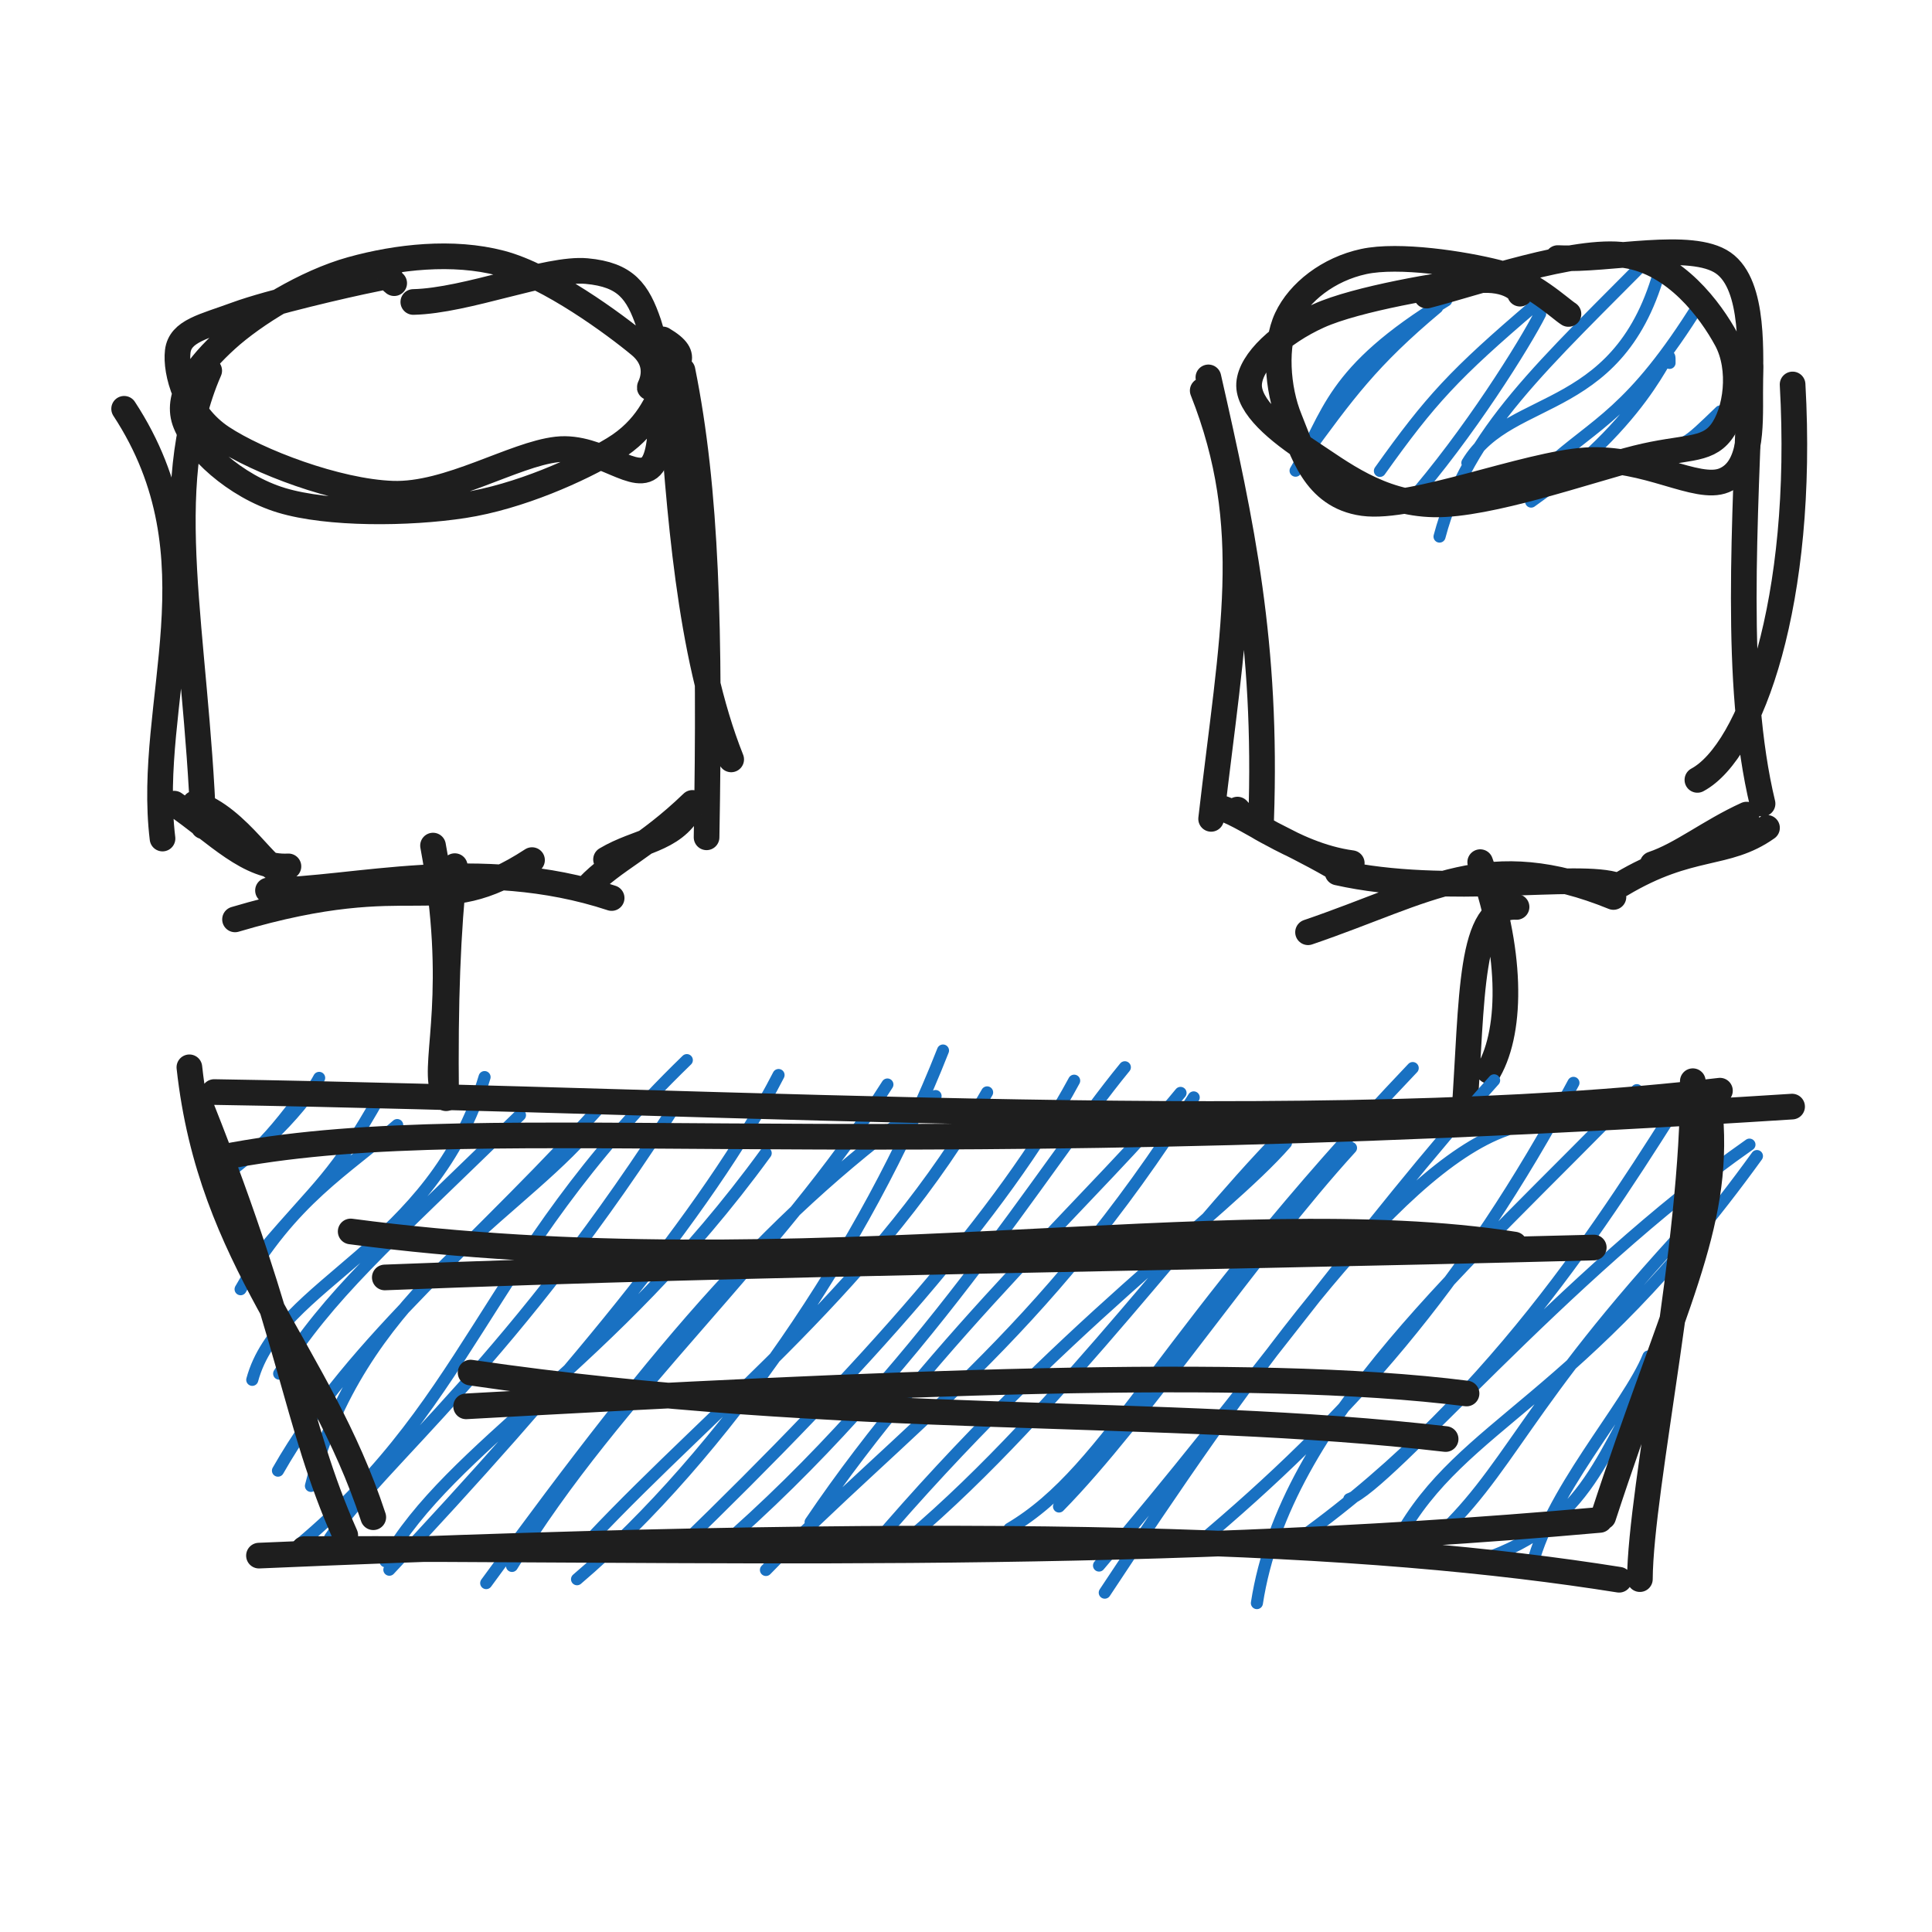
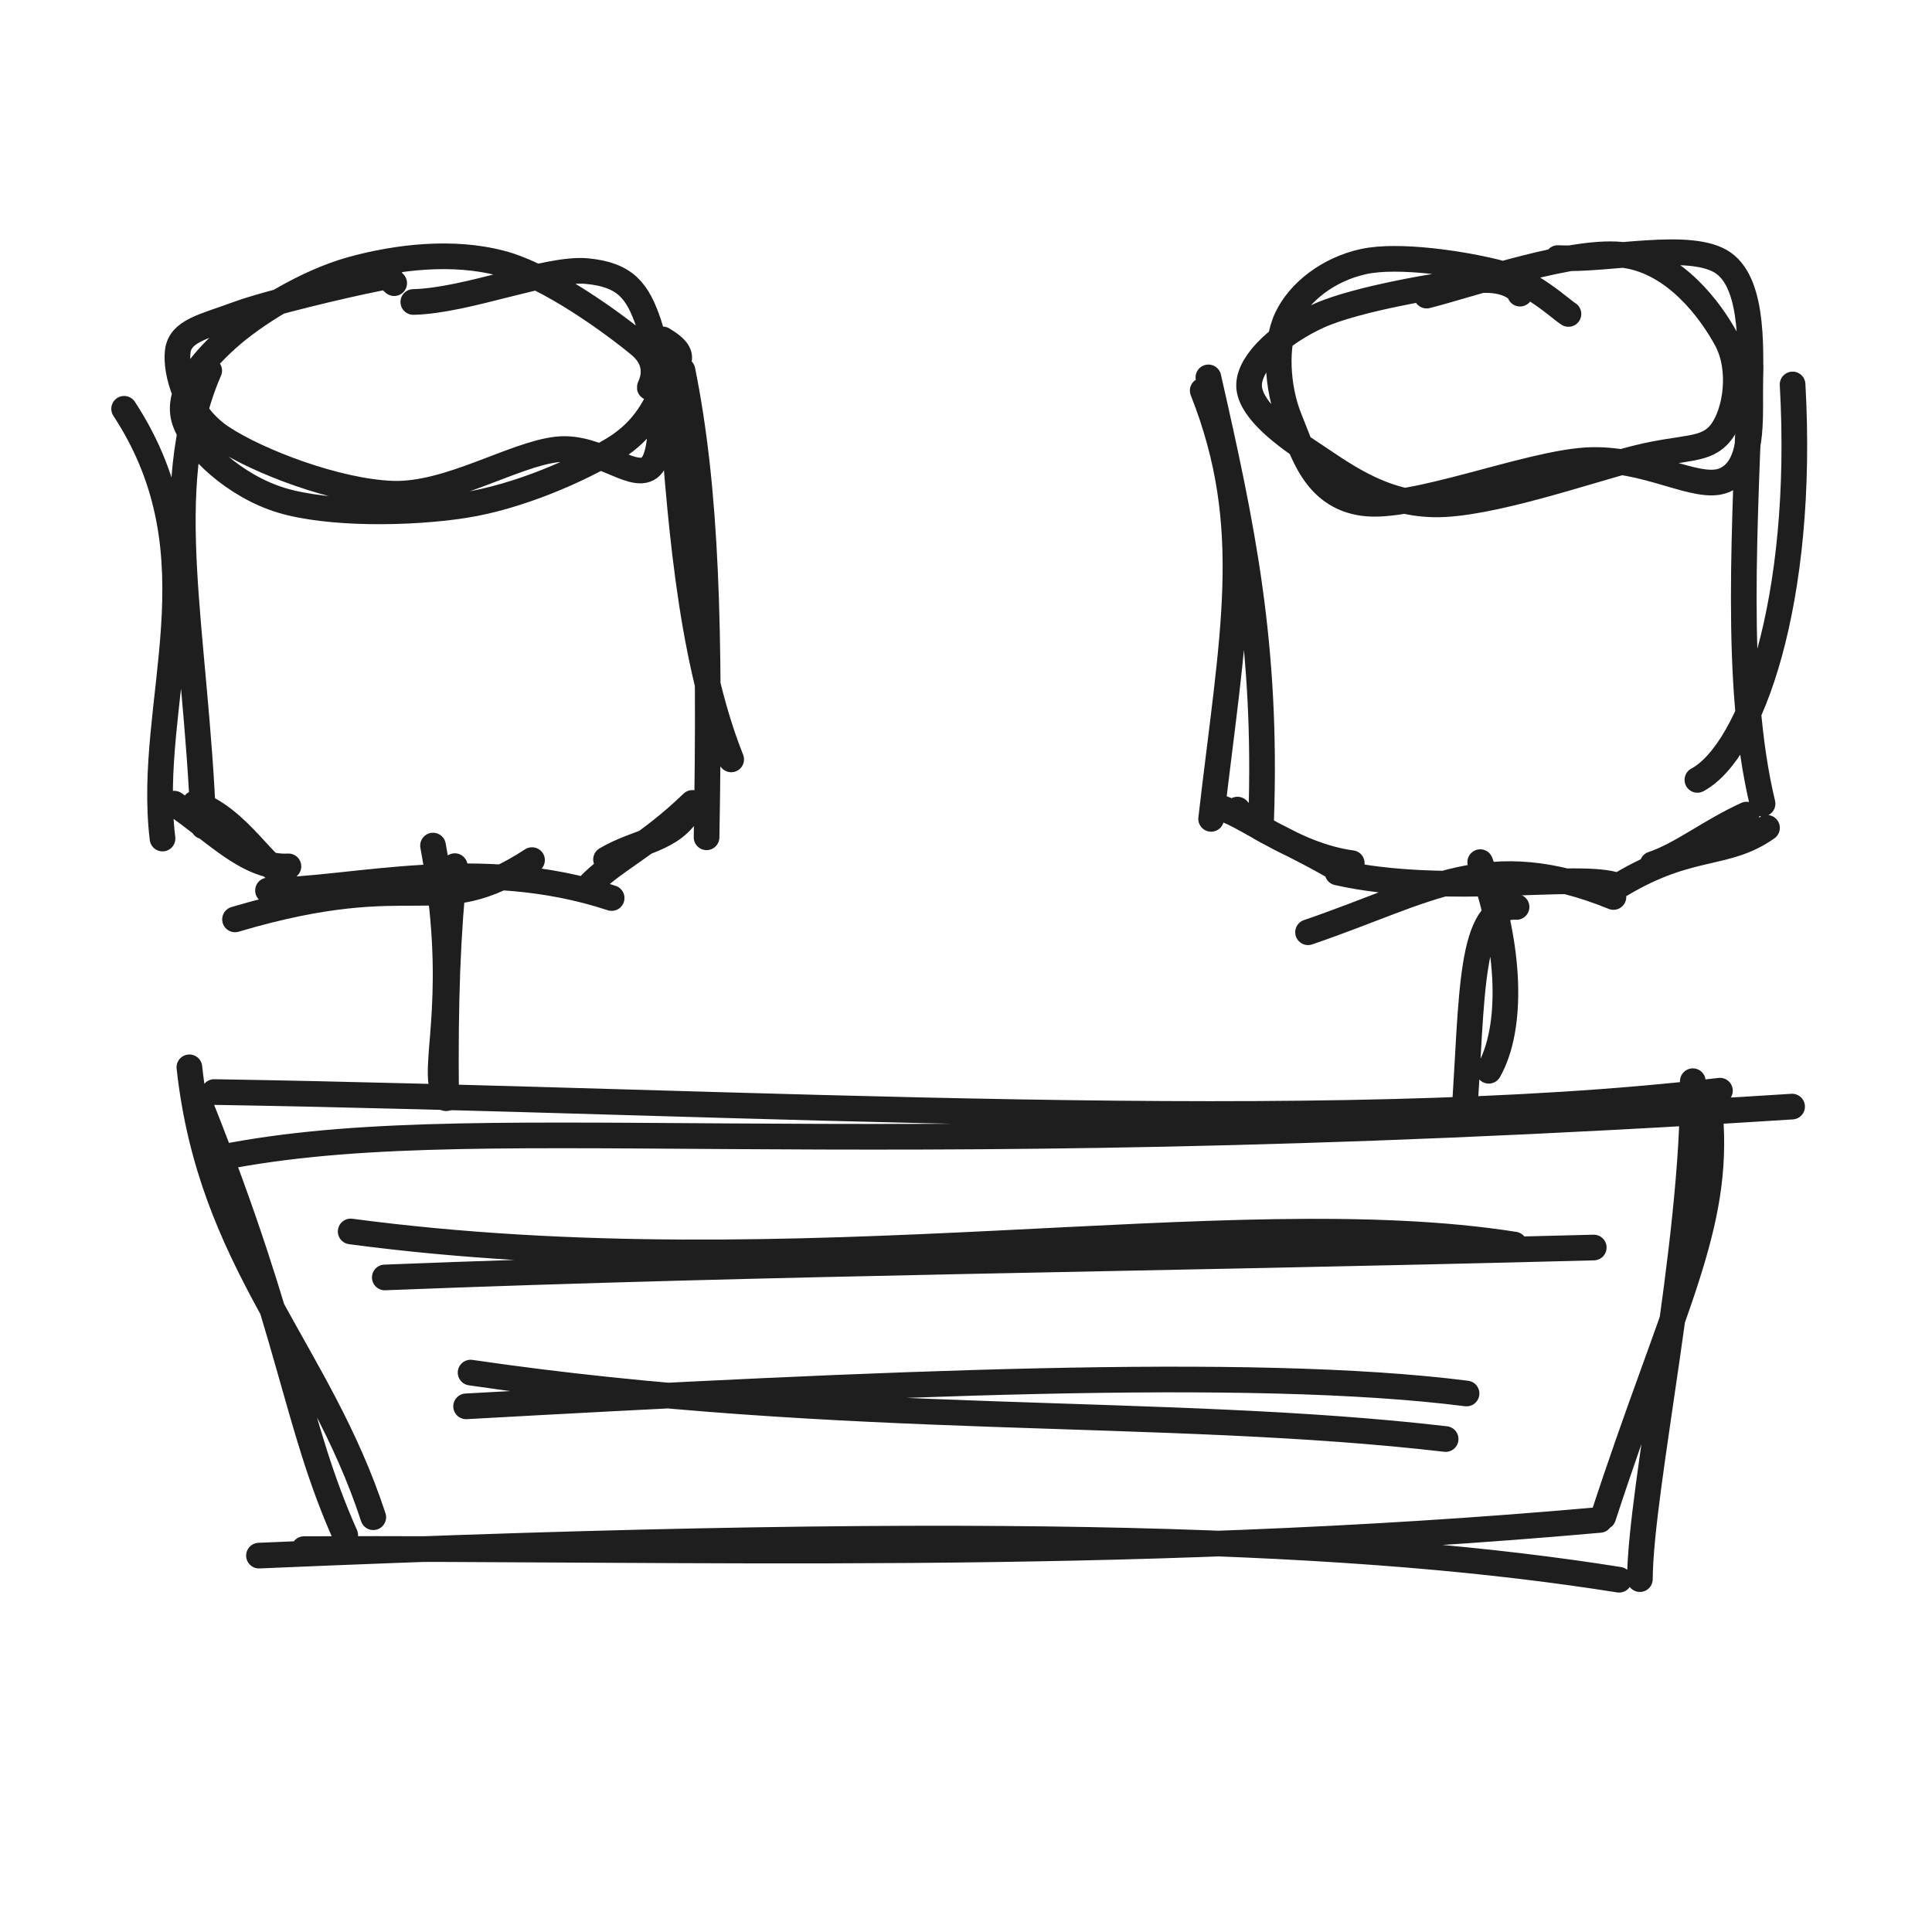
<svg xmlns="http://www.w3.org/2000/svg" width="128" height="128" viewBox="0 0 128 128" role="img">
  <path d="M43.907 22.487 C45.919 23.681, 44.643 24.18, 44.1 25.393 C43.556 26.605, 42.874 28.414, 40.644 29.762 C38.414 31.109, 34.386 32.915, 30.72 33.479 C27.055 34.044, 21.729 34.078, 18.649 33.147 C15.569 32.216, 12.85 29.671, 12.241 27.895 C11.633 26.119, 13.156 24.162, 14.996 22.489 C16.837 20.816, 20.252 18.7, 23.284 17.858 C26.316 17.016, 30.003 16.601, 33.187 17.436 C36.371 18.271, 40.744 21.498, 42.39 22.868 C44.035 24.238, 42.913 25.827, 43.061 25.656 M27.383 20.007 C30.954 19.927, 36.268 17.721, 38.868 17.96 C41.467 18.199, 42.254 19.303, 42.981 21.439 C43.708 23.575, 44.242 29.385, 43.228 30.775 C42.214 32.164, 39.766 29.454, 36.896 29.777 C34.026 30.099, 29.709 32.84, 26.009 32.709 C22.309 32.578, 17.071 30.564, 14.698 28.992 C12.326 27.421, 11.613 24.639, 11.776 23.28 C11.938 21.921, 13.512 21.635, 15.673 20.838 C17.834 20.042, 23.002 18.846, 24.743 18.5 C26.483 18.153, 25.437 18.252, 26.116 18.761" stroke="#1e1e1e" stroke-width="1.7" fill="none" stroke-linecap="round" stroke-linejoin="round" />
  <path d="M8.224 27.084 C14.711 36.984, 9.666 46.45, 10.767 55.556 M13.861 24.556 C10.449 32.365, 12.996 41.919, 13.478 54.746 M12.908 53.235 C15.824 54.128, 17.966 58.199, 18.539 57.51 M11.545 53.245 C14.406 55.216, 16.483 57.546, 19.11 57.4 M15.571 60.912 C27.815 57.28, 28.842 61.166, 35.248 56.984 M17.755 58.997 C23.358 58.974, 31.731 56.595, 40.523 59.497 M40.151 56.941 C42.267 55.68, 44.575 55.703, 45.735 53.563 M38.962 58.748 C40.664 56.956, 42.811 56.149, 45.875 53.195 M48.443 50.312 C45.634 43.287, 45.004 33.538, 44.45 26.052 M46.812 55.474 C47.055 41.695, 46.818 32.47, 45.216 24.538" stroke="#1e1e1e" stroke-width="1.7" fill="none" stroke-linecap="round" stroke-linejoin="round" />
-   <path d="M82.684 25.501 C82.684 25.501, 82.684 25.501, 82.684 25.501 M82.684 25.501 C82.684 25.501, 82.684 25.501, 82.684 25.501 M85.835 31.185 C88.081 27.429, 88.049 24.647, 95.812 19.907 M86.328 30.29 C89.33 26.175, 90.925 23.956, 95.214 20.372 M93.277 33.365 C97.321 28.761, 101.055 22.739, 102.039 20.79 M91.422 31.198 C94.778 26.492, 96.318 24.809, 101.691 20.226 M97.217 30.665 C100.075 25.906, 107.668 27.74, 110.175 17.083 M95.373 35.55 C97.232 28.556, 102.324 24.132, 109.763 16.575 M101.441 33.232 C109.963 27.231, 110.656 22.005, 110.612 24.043 M102.533 30.903 C105.714 28.007, 108.107 27.355, 112.604 20.108 M111.639 29.293 C112.202 28.982, 112.837 28.347, 113.972 27.257 M111.755 29.825 C112.488 29.33, 113.064 29.121, 114.24 27.467" stroke="#1971c2" stroke-width="0.8" fill="none" stroke-linecap="round" stroke-linejoin="round" />
  <path d="M94.518 19.585 C97.758 18.759, 104.372 16.424, 107.683 16.91 C110.994 17.395, 113.326 20.544, 114.383 22.497 C115.441 24.45, 115.026 27.32, 114.03 28.63 C113.033 29.94, 111.575 29.558, 108.405 30.355 C105.235 31.153, 98.616 33.487, 95.008 33.417 C91.399 33.348, 88.794 31.272, 86.753 29.938 C84.711 28.605, 82.655 26.919, 82.757 25.417 C82.858 23.915, 84.855 22.064, 87.364 20.926 C89.872 19.788, 95.583 18.834, 97.806 18.589 C100.03 18.344, 100.841 19.413, 100.705 19.456 M103.207 17.098 C106.626 17.262, 112.049 15.939, 114.173 17.424 C116.298 18.91, 115.948 23.611, 115.956 26.011 C115.964 28.411, 116.037 31.075, 114.224 31.823 C112.41 32.57, 109.057 30.244, 105.073 30.496 C101.088 30.747, 93.588 33.786, 90.317 33.332 C87.045 32.878, 86.287 29.815, 85.443 27.773 C84.6 25.732, 84.436 22.825, 85.254 21.084 C86.071 19.343, 88.019 17.831, 90.347 17.328 C92.675 16.824, 96.959 17.483, 99.22 18.062 C101.482 18.64, 103.341 20.44, 103.914 20.8" stroke="#1e1e1e" stroke-width="1.7" fill="none" stroke-linecap="round" stroke-linejoin="round" />
  <path d="M79.683 25.878 C83.265 34.928, 81.649 42.037, 80.24 54.252 M80.059 25.003 C82.294 34.843, 83.959 42.665, 83.553 54.323 M80.545 53.445 C82.359 53.747, 85.515 56.642, 89.558 57.186 M81.986 53.637 C83.056 54.913, 84.932 55.444, 88.339 57.398 M86.661 61.764 C94.744 59.008, 98.553 56.035, 106.895 59.427 M88.617 57.805 C95.884 59.437, 104.594 57.753, 107.173 58.682 M107.407 58.586 C112.006 55.839, 114.33 56.788, 117.069 54.847 M109.486 57.257 C111.376 56.629, 113.276 55.079, 115.717 53.969 M112.457 51.67 C115.988 49.772, 119.575 39.837, 118.764 25.471 M116.774 53.245 C114.852 45.256, 115.647 34.653, 115.964 24.298" stroke="#1e1e1e" stroke-width="1.7" fill="none" stroke-linecap="round" stroke-linejoin="round" />
  <path d="M28.689 56.022 C30.473 65.617, 28.755 70.101, 29.308 72.114 M30.131 57.384 C29.663 61.797, 29.486 66.279, 29.555 72.76" stroke="#1e1e1e" stroke-width="1.7" fill="none" stroke-linecap="round" stroke-linejoin="round" />
  <path d="M100.476 60.087 C97.305 59.884, 97.567 66.05, 97.002 73.988 M98.068 57.119 C100.14 62.826, 100.229 68.135, 98.635 70.942" stroke="#1e1e1e" stroke-width="1.7" fill="none" stroke-linecap="round" stroke-linejoin="round" />
-   <path d="M12.715 73.328 C12.715 73.328, 12.715 73.328, 12.715 73.328 M12.715 73.328 C12.715 73.328, 12.715 73.328, 12.715 73.328 M13.762 78.187 C15.951 77.638, 20.015 73.568, 21.145 71.412 M13.883 78.668 C16.222 76.805, 17.203 76.445, 20.333 72.119 M17.483 82.755 C21.109 78.467, 22.161 77.989, 25.195 72.581 M15.94 85.414 C19.358 79.442, 22.916 77.515, 26.316 74.538 M16.713 91.418 C18.469 84.931, 28.692 82.73, 32.104 71.36 M18.495 91.007 C21.891 85.704, 25.258 82.819, 34.45 73.88 M20.6 98.445 C23.692 86.219, 33.595 80.874, 38.677 75.282 M18.416 97.435 C23.416 88.651, 31.952 82.139, 40.345 72.666 M18.614 103.32 C31.42 93.211, 31.655 83.659, 45.504 70.236 M21.866 101.888 C25.272 96.851, 34.053 90.14, 45.068 72.733 M25.54 103.438 C29.852 95.797, 40.405 90.587, 50.729 76.4 M25.796 103.998 C36.956 92.112, 46.926 80.283, 51.581 71.223 M32.212 104.885 C44.116 88.565, 51.24 80.263, 61.984 72.616 M33.921 103.747 C40.926 92.208, 51.468 83.411, 58.793 71.851 M38.23 104.628 C47.862 96.428, 57.36 82.62, 62.476 69.6 M39.18 101.916 C47.493 93.099, 58.305 84.851, 65.399 72.373 M47.427 102.761 C61.022 91.035, 69.08 77.335, 74.524 70.709 M44.956 102.576 C57.279 90.642, 66.474 80.277, 71.166 71.599 M50.746 104.015 C59.874 94.645, 68.949 88.712, 79.086 72.705 M53.703 100.847 C61.972 88.613, 73.282 78.46, 78.213 72.408 M57.771 102.527 C70.21 87.912, 81.034 80.504, 85.199 75.726 M60.229 101.923 C70.504 93.207, 79.534 80.262, 86.197 73.971 M70.163 99.81 C75.78 94.099, 83.16 82.996, 89.508 76.051 M66.877 101.286 C73.623 97.32, 76.89 88.31, 93.596 70.762 M73.193 105.518 C82.271 91.781, 92.244 77.517, 99.802 74.864 M72.813 103.722 C82.659 92.234, 90.235 81.34, 98.989 71.574 M83.273 106.21 C85.16 94, 97.101 83.923, 108.443 72.225 M79.304 102.338 C89.319 93.949, 97.012 85.266, 104.245 71.742 M89.392 99.321 C92.031 98.392, 103.582 84.463, 115.906 75.835 M84.906 102.78 C98.645 93.381, 106.575 80.41, 111.802 72.153 M92.65 101.928 C96.889 94.193, 104.554 92.985, 116.402 76.592 M94.745 102.248 C100.079 97.547, 100.774 93.159, 112.046 81.058 M98.194 103.344 C105.41 100.849, 106.018 96.297, 109.863 90.088 M101.404 104.147 C102.464 99.066, 107.899 93.165, 109.21 89.869" stroke="#1971c2" stroke-width="0.8" fill="none" stroke-linecap="round" stroke-linejoin="round" />
  <path d="M13.857 76.847 C31.109 73.174, 53.12 77.516, 118.731 73.315 M14.189 72.351 C49.676 72.923, 87.525 75.369, 113.951 72.26 M112.153 71.632 C112.254 82.374, 108.682 98.583, 108.647 104.621 M113.303 73.835 C113.917 81.402, 110.813 86.437, 106.219 100.493 M107.271 104.662 C90.897 102.059, 67.124 100.91, 17.157 103.064 M105.994 100.698 C73.788 103.576, 45.078 102.515, 20.143 102.633 M24.731 100.52 C21.114 89.475, 13.966 83.645, 12.547 70.712 M22.874 101.714 C19.528 94.195, 19.335 88.405, 13.327 73.335" stroke="#1e1e1e" stroke-width="1.7" fill="none" stroke-linecap="round" stroke-linejoin="round" />
  <path d="M23.233 81.587 C53.01 85.543, 81.466 79.482, 100.332 82.455 M25.494 84.634 C51.728 83.606, 75.114 83.446, 105.591 82.652" stroke="#1e1e1e" stroke-width="1.7" fill="none" stroke-linecap="round" stroke-linejoin="round" />
  <path d="M31.178 90.938 C55.9 94.557, 77.208 93.176, 95.777 95.34 M30.88 93.174 C57.957 91.672, 82.896 90.504, 97.163 92.323" stroke="#1e1e1e" stroke-width="1.7" fill="none" stroke-linecap="round" stroke-linejoin="round" />
</svg>
